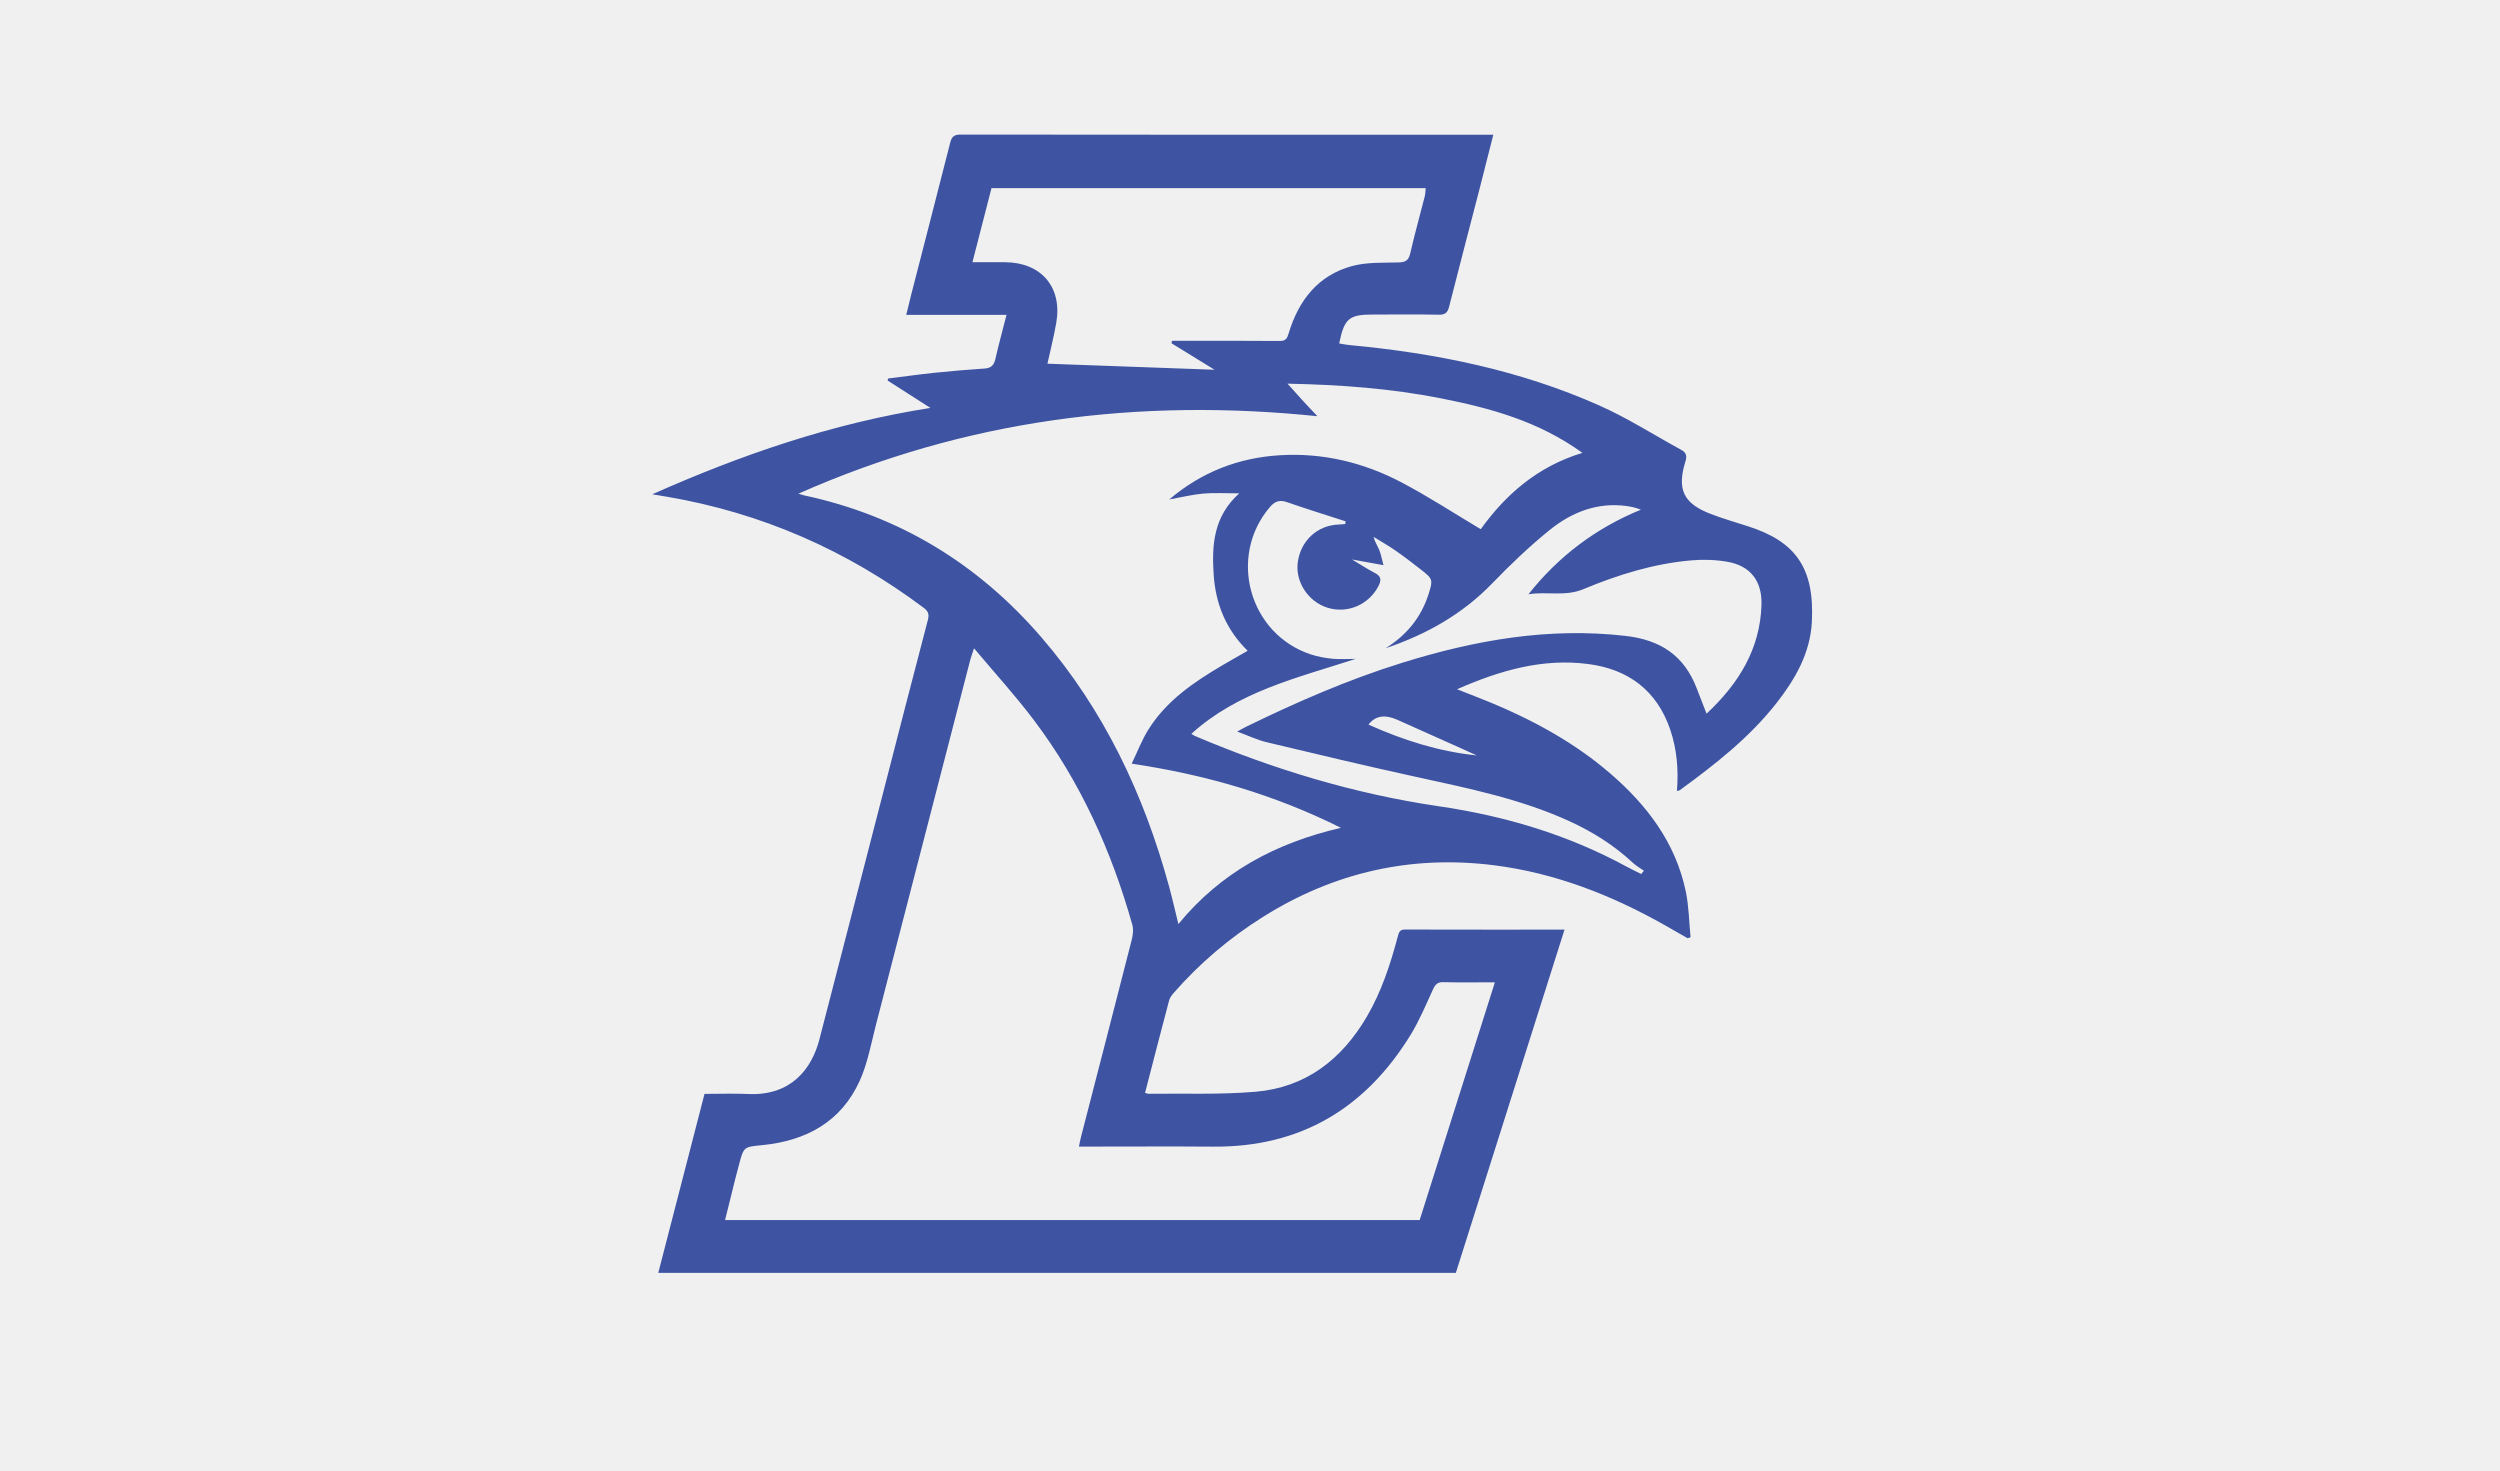
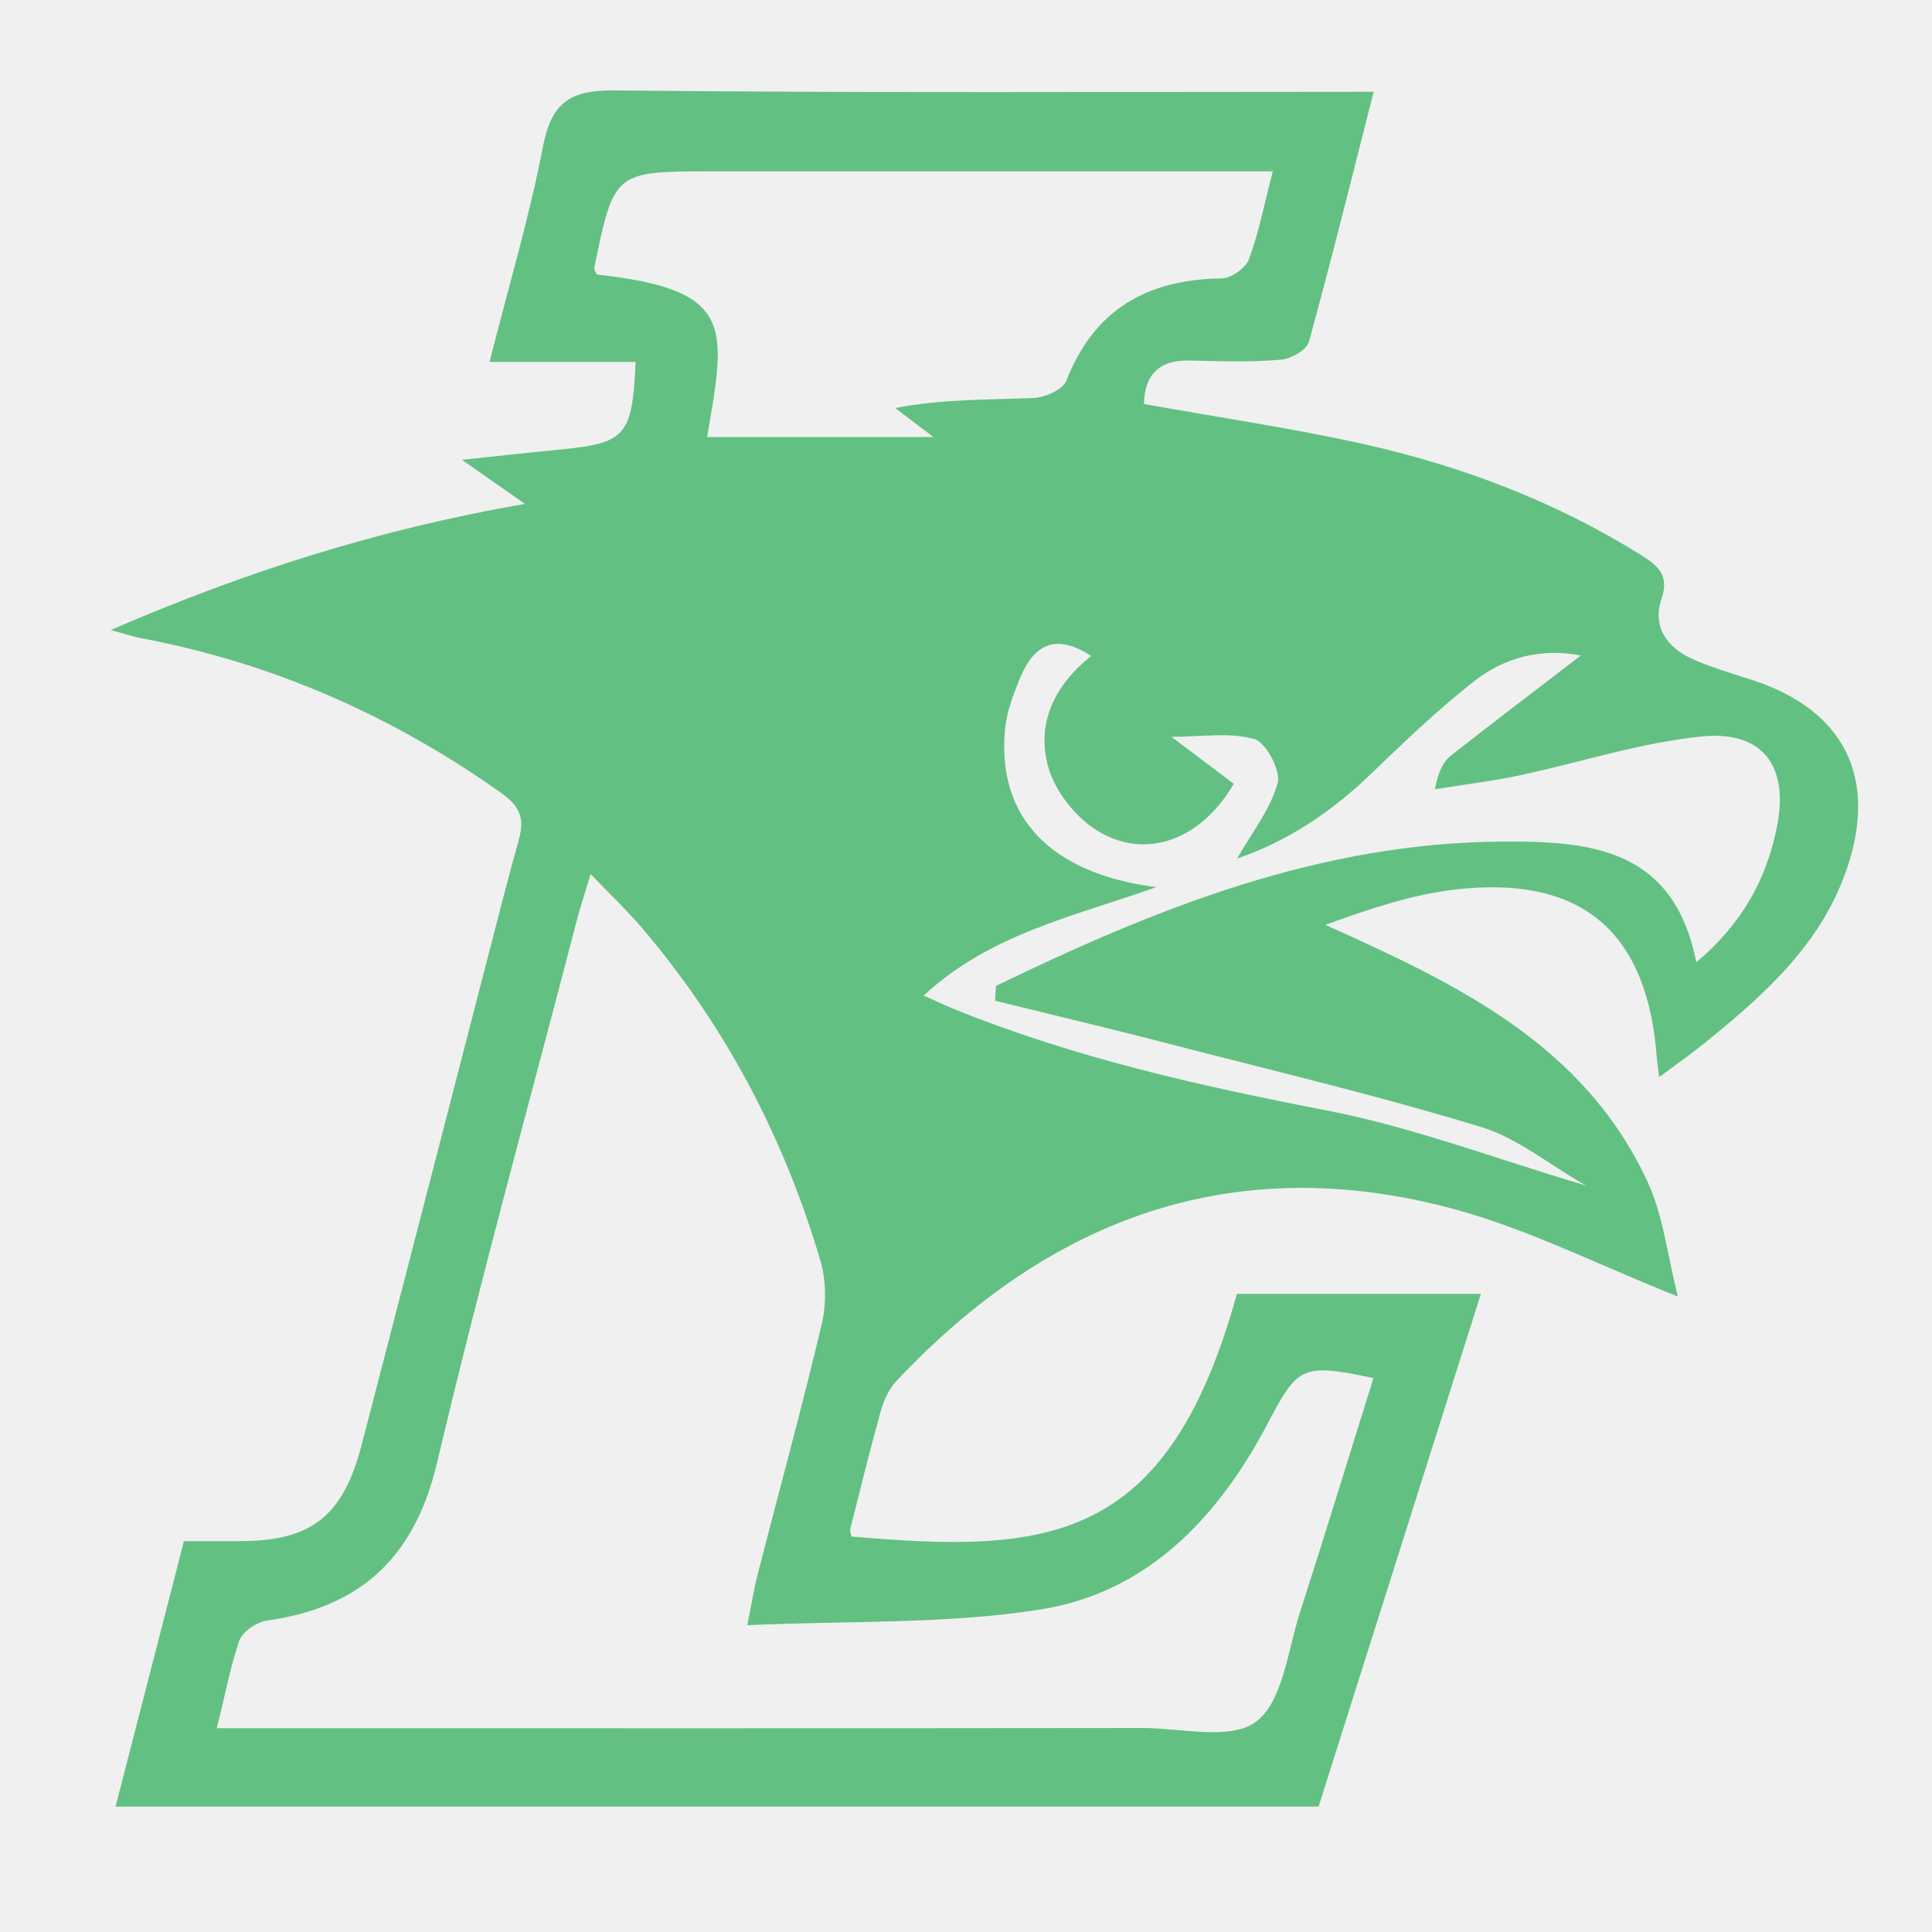
- <svg xmlns="http://www.w3.org/2000/svg" version="1.1" id="Layer_1" x="0px" y="0px" viewBox="0 0 133.965 78.795" style="enable-background:new 0 0 133.965 78.795;" xml:space="preserve">
+ <svg xmlns="http://www.w3.org/2000/svg" version="1.1" id="Layer_1" x="0px" y="0px" viewBox="0 0 100 100" style="enable-background:new 0 0 100 100;" xml:space="preserve">
  <style type="text/css">
- 	.st0{fill:#4153A4;}
- 	.st1{fill:#121245;}
- 	.st2{fill:#ABB8DE;}
- 	.st3{fill:#2C2C81;}
- 	.st4{clip-path:url(#SVGID_2_);fill:#4853A4;}
- 	.st5{clip-path:url(#SVGID_2_);}
- 	.st6{fill:#B8BBD8;}
- 	.st7{fill:#EDEDF5;}
- 	.st8{fill:none;stroke:#121245;stroke-miterlimit:10;}
- 	.st9{fill:none;stroke:#121245;stroke-miterlimit:10;stroke-dasharray:4.104,4.104;}
- 	.st10{fill:#3E54A3;}
- 	.st11{fill:none;stroke:#121245;stroke-miterlimit:10;stroke-dasharray:3.97,3.97;}
- 	.st12{fill:#FFFFFF;}
+ 	.st0{fill:#63C083;}
+ 	.st1{fill:#75C275;}
+ 	.st2{fill:#65C086;}
+ 	.st3{fill:none;stroke:#65C086;stroke-miterlimit:10;}
</style>
-   <g>
-     <path class="st10" d="M34.952,26.487c4.745-2.106,9.609-3.798,14.904-4.628   c-0.842-0.54-1.565-1.003-2.288-1.466c0.005-0.036,0.011-0.072,0.016-0.109   c0.831-0.104,1.66-0.221,2.493-0.308c0.893-0.093,1.788-0.169,2.684-0.228   c0.348-0.023,0.5-0.177,0.576-0.508c0.177-0.773,0.387-1.539,0.598-2.366   c-1.795,0-3.536,0-5.373,0c0.094-0.386,0.169-0.707,0.251-1.027   c0.702-2.73,1.408-5.459,2.102-8.192c0.079-0.312,0.19-0.444,0.55-0.444   c9.384,0.013,18.767,0.01,28.151,0.01c0.113,0,0.226,0,0.404,0   c-0.248,0.98-0.482,1.92-0.725,2.857c-0.547,2.114-1.103,4.226-1.639,6.342   c-0.081,0.319-0.199,0.451-0.553,0.444c-1.177-0.025-2.354-0.009-3.531-0.009   c-1.284,0-1.535,0.207-1.81,1.548c0.185,0.03,0.368,0.071,0.553,0.088   c4.622,0.431,9.136,1.345,13.395,3.241c1.512,0.673,2.921,1.578,4.38,2.373   c0.274,0.149,0.318,0.325,0.222,0.633c-0.46,1.491-0.098,2.242,1.349,2.798   c0.653,0.251,1.327,0.448,1.994,0.661c2.547,0.81,3.587,2.216,3.435,5.131   c-0.087,1.665-0.884,3.053-1.882,4.331c-1.454,1.861-3.296,3.298-5.187,4.678   c-0.035,0.026-0.088,0.027-0.16,0.048c0.089-1.132,0-2.234-0.362-3.293   c-0.719-2.101-2.25-3.236-4.41-3.512c-2.424-0.309-4.683,0.331-7.011,1.354   c0.331,0.13,0.544,0.215,0.759,0.298c2.682,1.028,5.226,2.305,7.421,4.19   c1.988,1.708,3.528,3.724,4.077,6.349c0.167,0.8,0.174,1.633,0.255,2.451   c-0.051,0.019-0.103,0.037-0.154,0.056c-0.418-0.239-0.835-0.482-1.255-0.718   c-2.839-1.598-5.834-2.773-9.082-3.189c-4.456-0.571-8.596,0.366-12.403,2.751   c-1.797,1.126-3.401,2.483-4.798,4.081c-0.104,0.119-0.211,0.26-0.251,0.409   c-0.434,1.637-0.855,3.277-1.289,4.953c0.083,0.02,0.139,0.047,0.195,0.046   c1.911-0.026,3.831,0.054,5.73-0.109c2.687-0.23,4.617-1.728,5.961-4.026   c0.782-1.336,1.257-2.79,1.653-4.274c0.059-0.221,0.092-0.393,0.387-0.392   c2.827,0.008,5.654,0.005,8.552,0.005c-1.95,6.158-3.885,12.271-5.824,18.394   c-14.238,0-28.458,0-42.738,0c0.826-3.199,1.647-6.377,2.478-9.592   c0.796,0,1.58-0.029,2.361,0.006c2.258,0.1,3.378-1.321,3.794-2.921   c1.118-4.306,2.226-8.614,3.338-12.921c0.823-3.187,1.638-6.376,2.476-9.56   c0.082-0.312,0.015-0.471-0.224-0.651c-4.107-3.078-8.677-5.082-13.739-5.949   C35.491,26.574,35.221,26.531,34.952,26.487z M52.195,34.74   c-0.107,0.326-0.165,0.473-0.204,0.625c-1.684,6.517-3.364,13.034-5.052,19.55   c-0.261,1.008-0.444,2.059-0.869,2.997c-0.995,2.201-2.867,3.215-5.201,3.449   c-1.008,0.101-1.011,0.072-1.266,1.039c-0.062,0.236-0.128,0.472-0.187,0.709   c-0.187,0.748-0.371,1.497-0.563,2.27c12.448,0,24.821,0,37.221,0   c1.34-4.234,2.676-8.459,4.031-12.741c-0.997,0-1.879,0.016-2.76-0.008   c-0.324-0.009-0.44,0.132-0.563,0.401c-0.379,0.828-0.734,1.678-1.21,2.45   c-2.416,3.917-5.886,5.998-10.55,5.963c-2.207-0.017-4.414-0.003-6.622-0.003   c-0.176,0-0.351,0-0.583,0c0.041-0.2,0.063-0.341,0.099-0.478   c0.912-3.535,1.828-7.069,2.73-10.606c0.065-0.255,0.1-0.556,0.031-0.802   c-1.117-3.96-2.785-7.666-5.271-10.962   C54.427,37.294,53.326,36.089,52.195,34.74z M42.783,26.455   c0.197,0.058,0.252,0.079,0.309,0.091c5.099,1.091,9.314,3.665,12.709,7.601   c3.357,3.893,5.493,8.417,6.841,13.342c0.179,0.653,0.327,1.314,0.503,2.027   c2.277-2.771,5.2-4.343,8.711-5.156c-3.583-1.788-7.258-2.846-11.213-3.439   c0.311-0.645,0.546-1.269,0.892-1.823c0.963-1.542,2.422-2.536,3.951-3.438   c0.444-0.262,0.895-0.514,1.371-0.787c-1.185-1.158-1.725-2.553-1.824-4.114   c-0.099-1.556-0.007-3.08,1.372-4.322c-0.734,0-1.333-0.041-1.925,0.012   c-0.593,0.053-1.177,0.199-1.828,0.316c1.747-1.478,3.722-2.238,5.937-2.371   c2.289-0.138,4.456,0.383,6.47,1.433c1.455,0.759,2.834,1.665,4.288,2.53   c1.322-1.836,3.023-3.355,5.448-4.089c-2.343-1.696-4.941-2.403-7.604-2.927   c-2.669-0.525-5.371-0.726-8.199-0.782c0.348,0.387,0.606,0.678,0.868,0.964   c0.258,0.281,0.522,0.556,0.733,0.78C61.018,21.316,51.765,22.472,42.783,26.455z    M62.776,18.394c0.009-0.044,0.018-0.087,0.027-0.131   c1.925,0,3.85-0.009,5.776,0.008c0.329,0.003,0.395-0.146,0.476-0.413   c0.533-1.762,1.57-3.105,3.398-3.602c0.785-0.213,1.645-0.17,2.473-0.193   c0.367-0.01,0.551-0.089,0.64-0.476c0.237-1.032,0.524-2.052,0.784-3.079   c0.033-0.131,0.03-0.272,0.046-0.428c-7.781,0-15.507,0-23.265,0   c-0.337,1.311-0.672,2.611-1.022,3.971c0.64,0,1.194-0.003,1.748,0   c1.939,0.011,3.073,1.336,2.746,3.237c-0.129,0.75-0.32,1.49-0.475,2.201   c2.992,0.108,5.965,0.216,8.953,0.324C64.314,19.344,63.545,18.869,62.776,18.394   z M63.841,39.323c0.107,0.066,0.146,0.097,0.191,0.115   c4.205,1.787,8.554,3.105,13.074,3.767c3.541,0.519,6.9,1.518,10.045,3.229   c0.26,0.141,0.529,0.267,0.794,0.4c0.049-0.058,0.097-0.116,0.146-0.175   c-0.201-0.142-0.421-0.264-0.599-0.43c-1.014-0.946-2.172-1.67-3.429-2.241   c-2.604-1.183-5.384-1.746-8.156-2.352c-2.69-0.588-5.368-1.227-8.046-1.867   c-0.508-0.122-0.989-0.356-1.563-0.568c0.236-0.128,0.362-0.202,0.493-0.266   c2.714-1.323,5.477-2.529,8.365-3.425c3.896-1.21,7.843-1.909,11.958-1.434   c1.88,0.217,3.136,1.061,3.807,2.809c0.166,0.433,0.335,0.864,0.526,1.358   c1.728-1.614,2.868-3.464,2.944-5.823c0.042-1.294-0.603-2.095-1.804-2.312   c-0.634-0.114-1.304-0.136-1.947-0.081c-2.017,0.174-3.938,0.77-5.792,1.544   c-0.983,0.41-1.968,0.11-2.946,0.275c1.624-2.048,3.622-3.552,6.029-4.535   c-0.26-0.101-0.496-0.156-0.734-0.19c-1.597-0.228-2.983,0.327-4.18,1.298   c-1.075,0.872-2.084,1.837-3.046,2.833c-1.61,1.668-3.551,2.752-5.72,3.484   c1.112-0.694,1.899-1.641,2.298-2.893c0.247-0.776,0.234-0.817-0.4-1.316   c-0.449-0.353-0.904-0.7-1.373-1.026c-0.378-0.263-0.78-0.49-1.172-0.733   c0.071,0.281,0.214,0.48,0.303,0.7c0.095,0.234,0.139,0.489,0.228,0.818   c-0.568-0.103-1.056-0.192-1.687-0.307c0.491,0.293,0.845,0.528,1.22,0.72   c0.338,0.173,0.367,0.376,0.202,0.698c-0.512,1.004-1.661,1.504-2.736,1.168   c-1.028-0.321-1.727-1.381-1.594-2.418c0.15-1.17,1.054-2.006,2.203-2.04   c0.114-0.003,0.227-0.017,0.341-0.026c0.008-0.048,0.015-0.096,0.023-0.145   c-1.049-0.34-2.103-0.665-3.144-1.028c-0.406-0.142-0.659-0.039-0.927,0.278   c-2.248,2.657-1.096,6.795,2.211,7.883c0.368,0.121,0.76,0.19,1.146,0.23   c0.368,0.039,0.743,0.008,1.251,0.008C69.485,36.334,66.337,37.057,63.841,39.323z    M79.134,40.48c-0.337-0.152-0.673-0.306-1.011-0.457   c-1.083-0.486-2.165-0.974-3.251-1.455c-0.665-0.295-1.178-0.212-1.54,0.261   C75.186,39.66,77.092,40.271,79.134,40.48z" />
+   <g id="FJCqtR_1_">
+     <g>
+       <path class="st0" d="M86.85,67.11c-4.12-1.64-7.7-3.46-11.49-4.5c-11.44-3.13-21.01,0.41-28.97,8.88    c-0.39,0.42-0.66,1.02-0.81,1.58c-0.56,2.01-1.06,4.04-1.57,6.07c-0.03,0.12,0.04,0.26,0.07,0.39    c10.1,0.88,16.35,0.46,19.94-12.56c4.09,0,8.19,0,12.63,0c-2.82,8.91-5.6,17.69-8.4,26.54c-20.72,0-41.4,0-62.27,0    c1.19-4.62,2.35-9.11,3.54-13.74c1.02,0,1.96,0,2.89,0c3.71-0.01,5.34-1.27,6.31-4.99c2.19-8.42,4.36-16.85,6.54-25.28    c0.52-2.02,1.04-4.05,1.6-6.06c0.29-1.04,0.07-1.69-0.88-2.37c-5.65-4.01-11.82-6.74-18.64-8.03c-0.38-0.07-0.76-0.2-1.61-0.43    c7.05-3.05,13.9-5.22,21.44-6.53c-1.18-0.83-2.04-1.42-3.26-2.28c1.96-0.21,3.52-0.38,5.08-0.53c3.41-0.34,3.73-0.69,3.91-4.54    c-2.41,0-4.82,0-7.56,0c0.99-3.91,2.06-7.5,2.77-11.17c0.45-2.29,1.42-2.91,3.76-2.88C44.88,4.82,57.87,4.75,71.1,4.75    c-1.12,4.4-2.18,8.69-3.35,12.94c-0.12,0.43-0.94,0.89-1.47,0.93c-1.55,0.13-3.11,0.08-4.67,0.04c-1.59-0.04-2.36,0.69-2.4,2.25    c3.82,0.69,7.62,1.24,11.35,2.07c5.1,1.14,9.95,2.98,14.4,5.76c0.87,0.55,1.45,1.04,1.04,2.25c-0.49,1.45,0.28,2.52,1.58,3.11    c1.04,0.47,2.15,0.78,3.24,1.14c4.65,1.56,6.37,5.02,4.78,9.71c-1.32,3.9-4.25,6.51-7.32,9c-0.72,0.58-1.48,1.12-2.4,1.8    c-0.06-0.47-0.1-0.71-0.12-0.95c-0.47-6.57-3.88-9.51-10.43-8.76c-2.27,0.26-4.48,1.02-6.73,1.83    c6.78,3.05,13.34,6.15,16.65,13.24C86.1,62.91,86.31,65.02,86.85,67.11z M11.22,89.45c1.12,0,1.86,0,2.6,0    c15.09,0,30.19,0.01,45.28-0.01c2.02,0,4.61,0.66,5.92-0.33c1.39-1.06,1.63-3.69,2.27-5.67c1.3-4.02,2.53-8.06,3.8-12.11    c-3.65-0.77-3.91-0.63-5.42,2.25c-2.56,4.89-6.2,8.82-11.78,9.72c-4.89,0.78-9.93,0.58-15.21,0.82c0.24-1.2,0.35-1.91,0.53-2.61    c1.11-4.32,2.29-8.62,3.32-12.96c0.25-1.05,0.23-2.28-0.07-3.31c-1.88-6.36-4.91-12.14-9.23-17.21c-0.77-0.9-1.63-1.72-2.66-2.79    c-0.31,1.03-0.54,1.72-0.72,2.42c-2.43,9.35-5.01,18.66-7.23,28.06c-1.16,4.89-3.95,7.48-8.8,8.16c-0.53,0.07-1.26,0.57-1.43,1.03    C11.91,86.29,11.65,87.76,11.22,89.45z M36.6,22.62c3.98,0,7.77,0,11.71,0c-0.76-0.58-1.36-1.04-1.97-1.5    c2.46-0.48,4.81-0.42,7.16-0.52c0.59-0.03,1.51-0.43,1.69-0.89c1.45-3.71,4.2-5.25,8.05-5.3c0.49-0.01,1.24-0.54,1.41-1    c0.5-1.36,0.78-2.81,1.23-4.54c-1,0-1.72,0-2.45,0c-8.85,0-17.7,0-26.56,0c-5.08,0-5.08,0-6.11,4.98    c-0.02,0.11,0.08,0.24,0.13,0.36C38.07,14.99,37.57,16.93,36.6,22.62z M51.51,51.8c0.01-0.26,0.02-0.51,0.04-0.77    c8.3-4.02,16.77-7.42,26.22-7.47c4.55-0.03,8.87,0.34,10.03,6.25c2.4-2.03,3.61-4.29,4.16-6.94c0.66-3.17-0.67-5.07-3.89-4.75    c-3.18,0.32-6.29,1.35-9.45,2.02c-1.44,0.3-2.9,0.48-4.35,0.71c0.18-0.94,0.44-1.44,0.84-1.75c2.2-1.73,4.44-3.42,6.71-5.17    c-2.02-0.4-3.94,0.08-5.56,1.36c-1.85,1.46-3.57,3.1-5.27,4.74c-2.05,1.98-4.33,3.51-6.96,4.41c0.75-1.32,1.72-2.53,2.1-3.9    c0.18-0.64-0.61-2.13-1.21-2.29c-1.32-0.36-2.79-0.11-4.28-0.11c1.13,0.85,2.18,1.65,3.22,2.43c-1.8,3.09-4.88,4.04-7.41,2.19    c-0.96-0.71-1.85-1.88-2.18-3.02c-0.67-2.3,0.33-4.29,2.21-5.79c-1.9-1.23-2.98-0.52-3.66,1.1c-0.36,0.86-0.71,1.77-0.8,2.69    c-0.43,4.54,2.32,7.47,7.83,8.18c-4.29,1.52-8.6,2.42-12.04,5.61c0.76,0.34,1.25,0.57,1.75,0.77c6.17,2.48,12.61,3.92,19.13,5.18    c4.44,0.86,8.72,2.5,13.39,3.88c-1.92-1.1-3.54-2.45-5.4-3.02c-4.96-1.52-10.01-2.73-15.04-4.02    C58.27,53.43,54.89,52.63,51.51,51.8z" />
+     </g>
  </g>
</svg>
